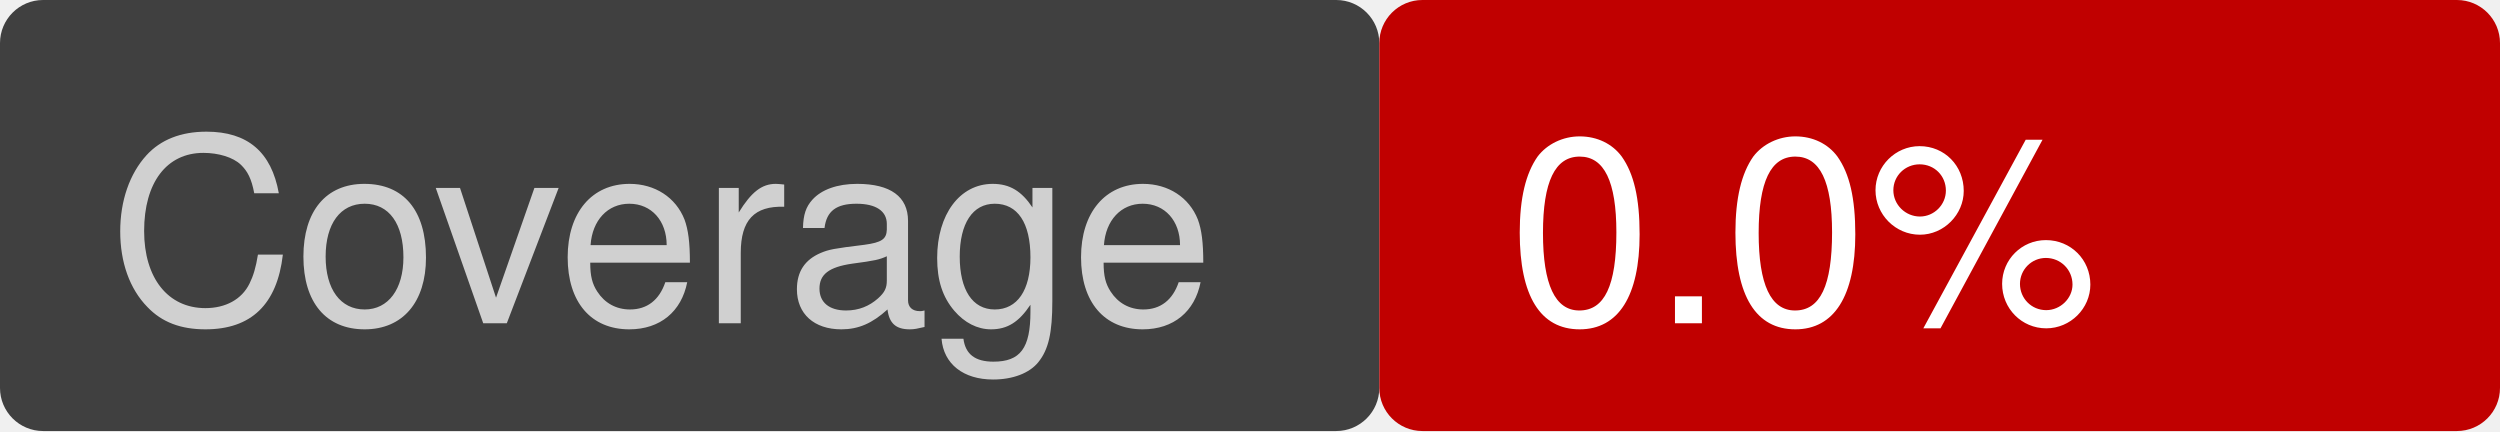
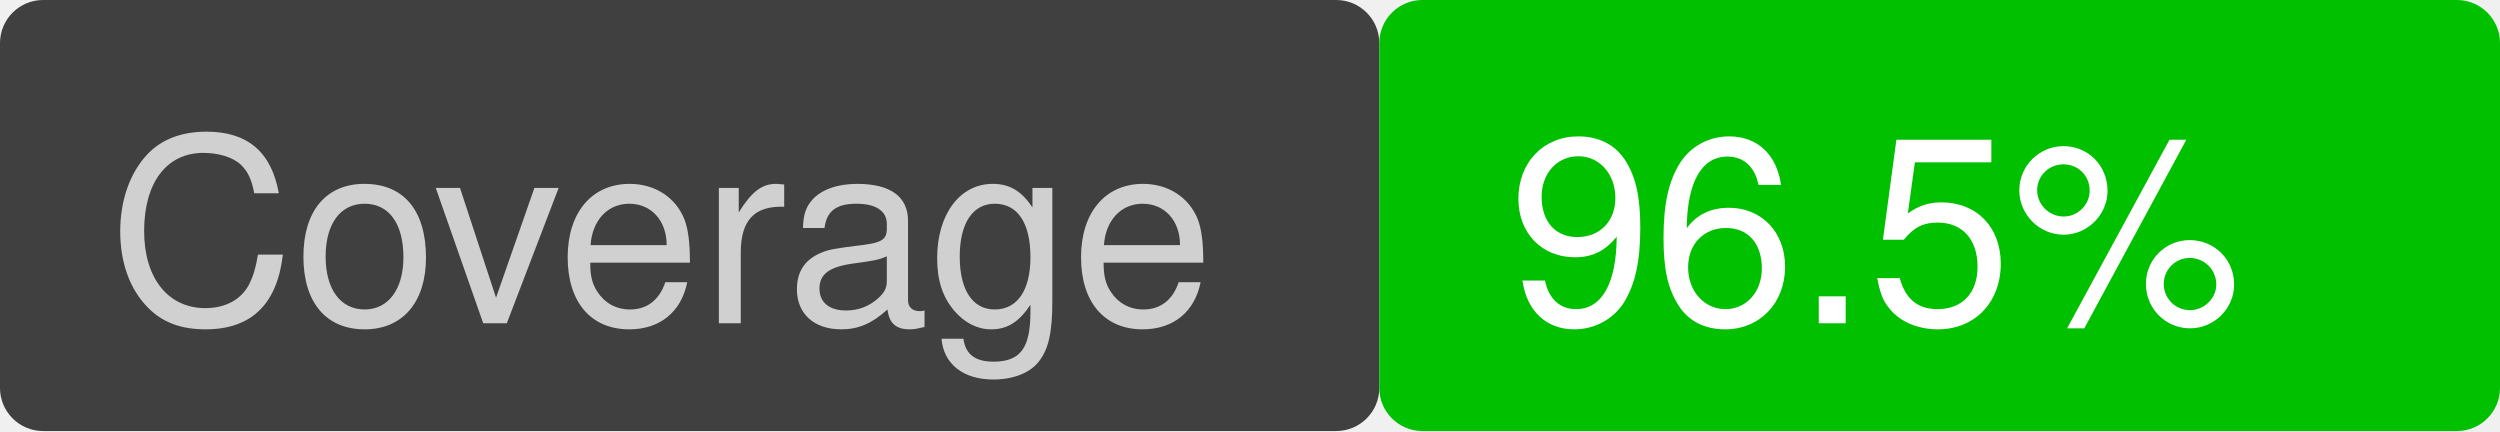
<svg xmlns="http://www.w3.org/2000/svg" version="1.1" viewBox="0 0 116 20" width="116" height="20">
  <rect x="0" y="0" width="64" height="20" fill="#404040" rx="2" ry="2" />
  <text font-family="Helvetica" font-size="12" fill="#d0d0d0" x="5" y="15">Coverage</text>
-   <rect x="64" y="0" width="52" height="20" fill="#c00000" rx="2" ry="2" />
-   <text font-family="Helvetica" font-size="12" fill="white" x="70" y="15">0.0%</text>
+   <rect x="64" y="0" width="52" height="20" fill="#00c000" rx="2" ry="2" />
+   <text font-family="Helvetica" font-size="12" fill="white" x="70" y="15">96.5%</text>
</svg>
